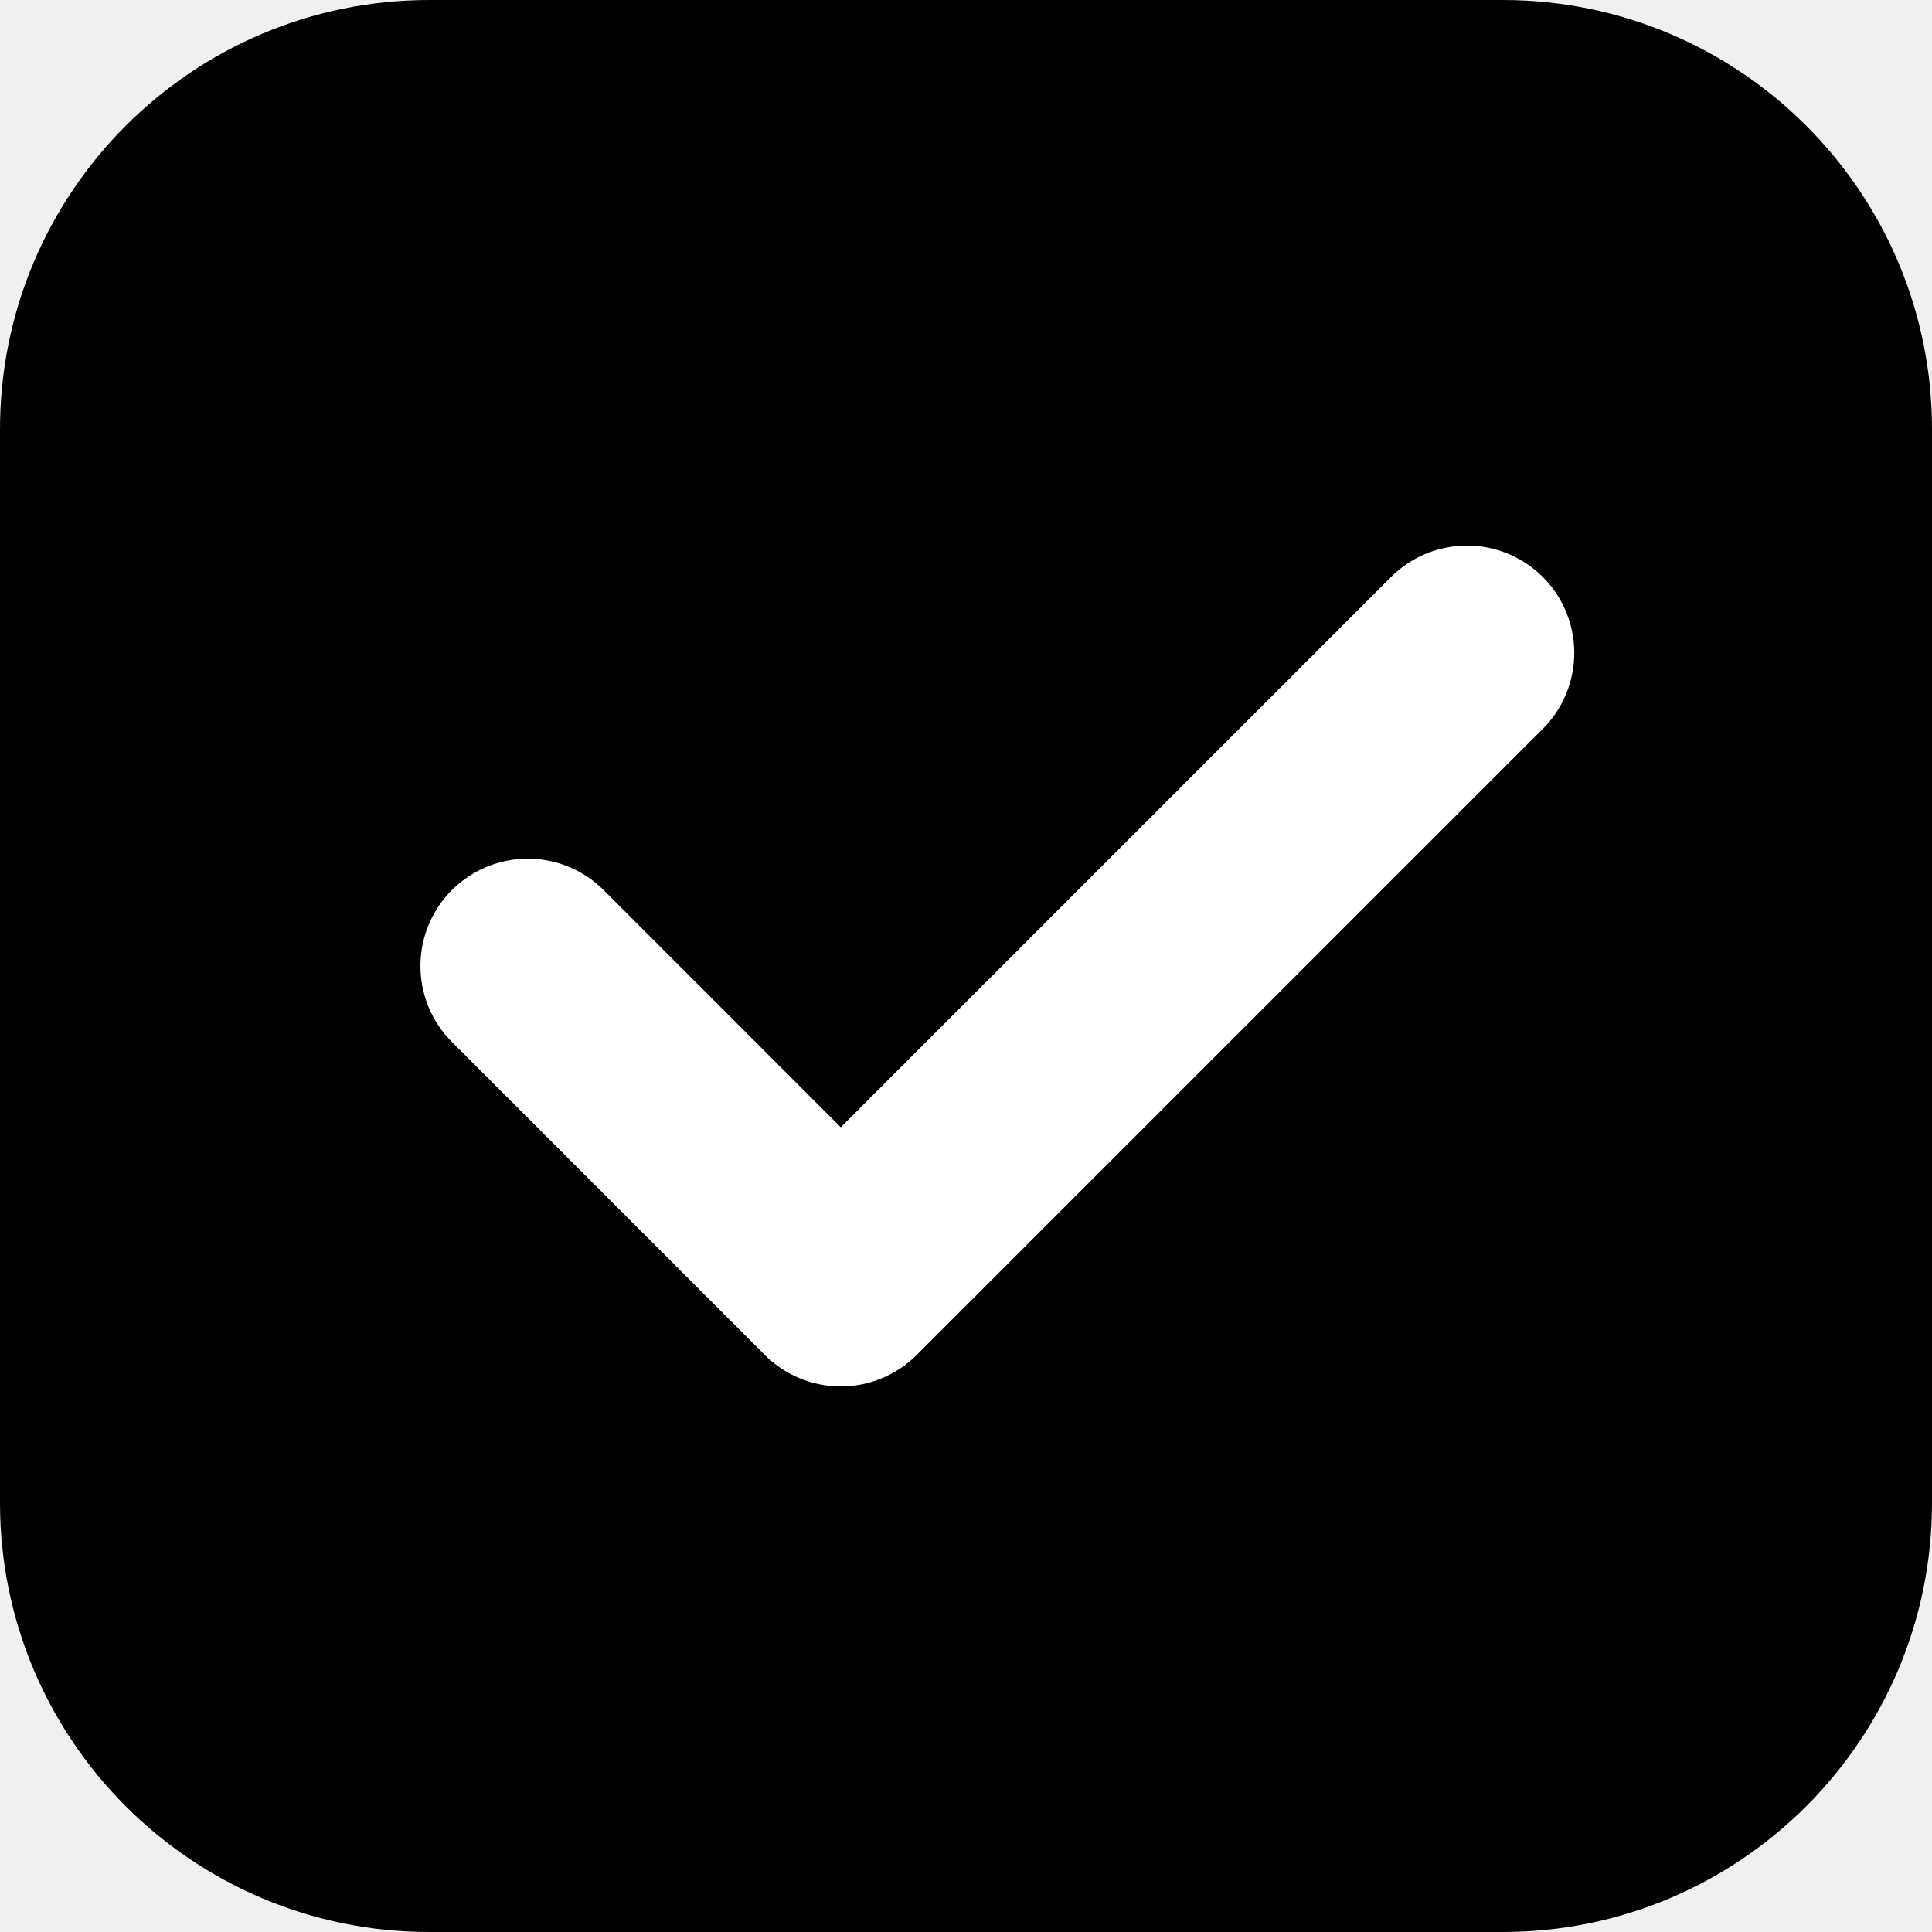
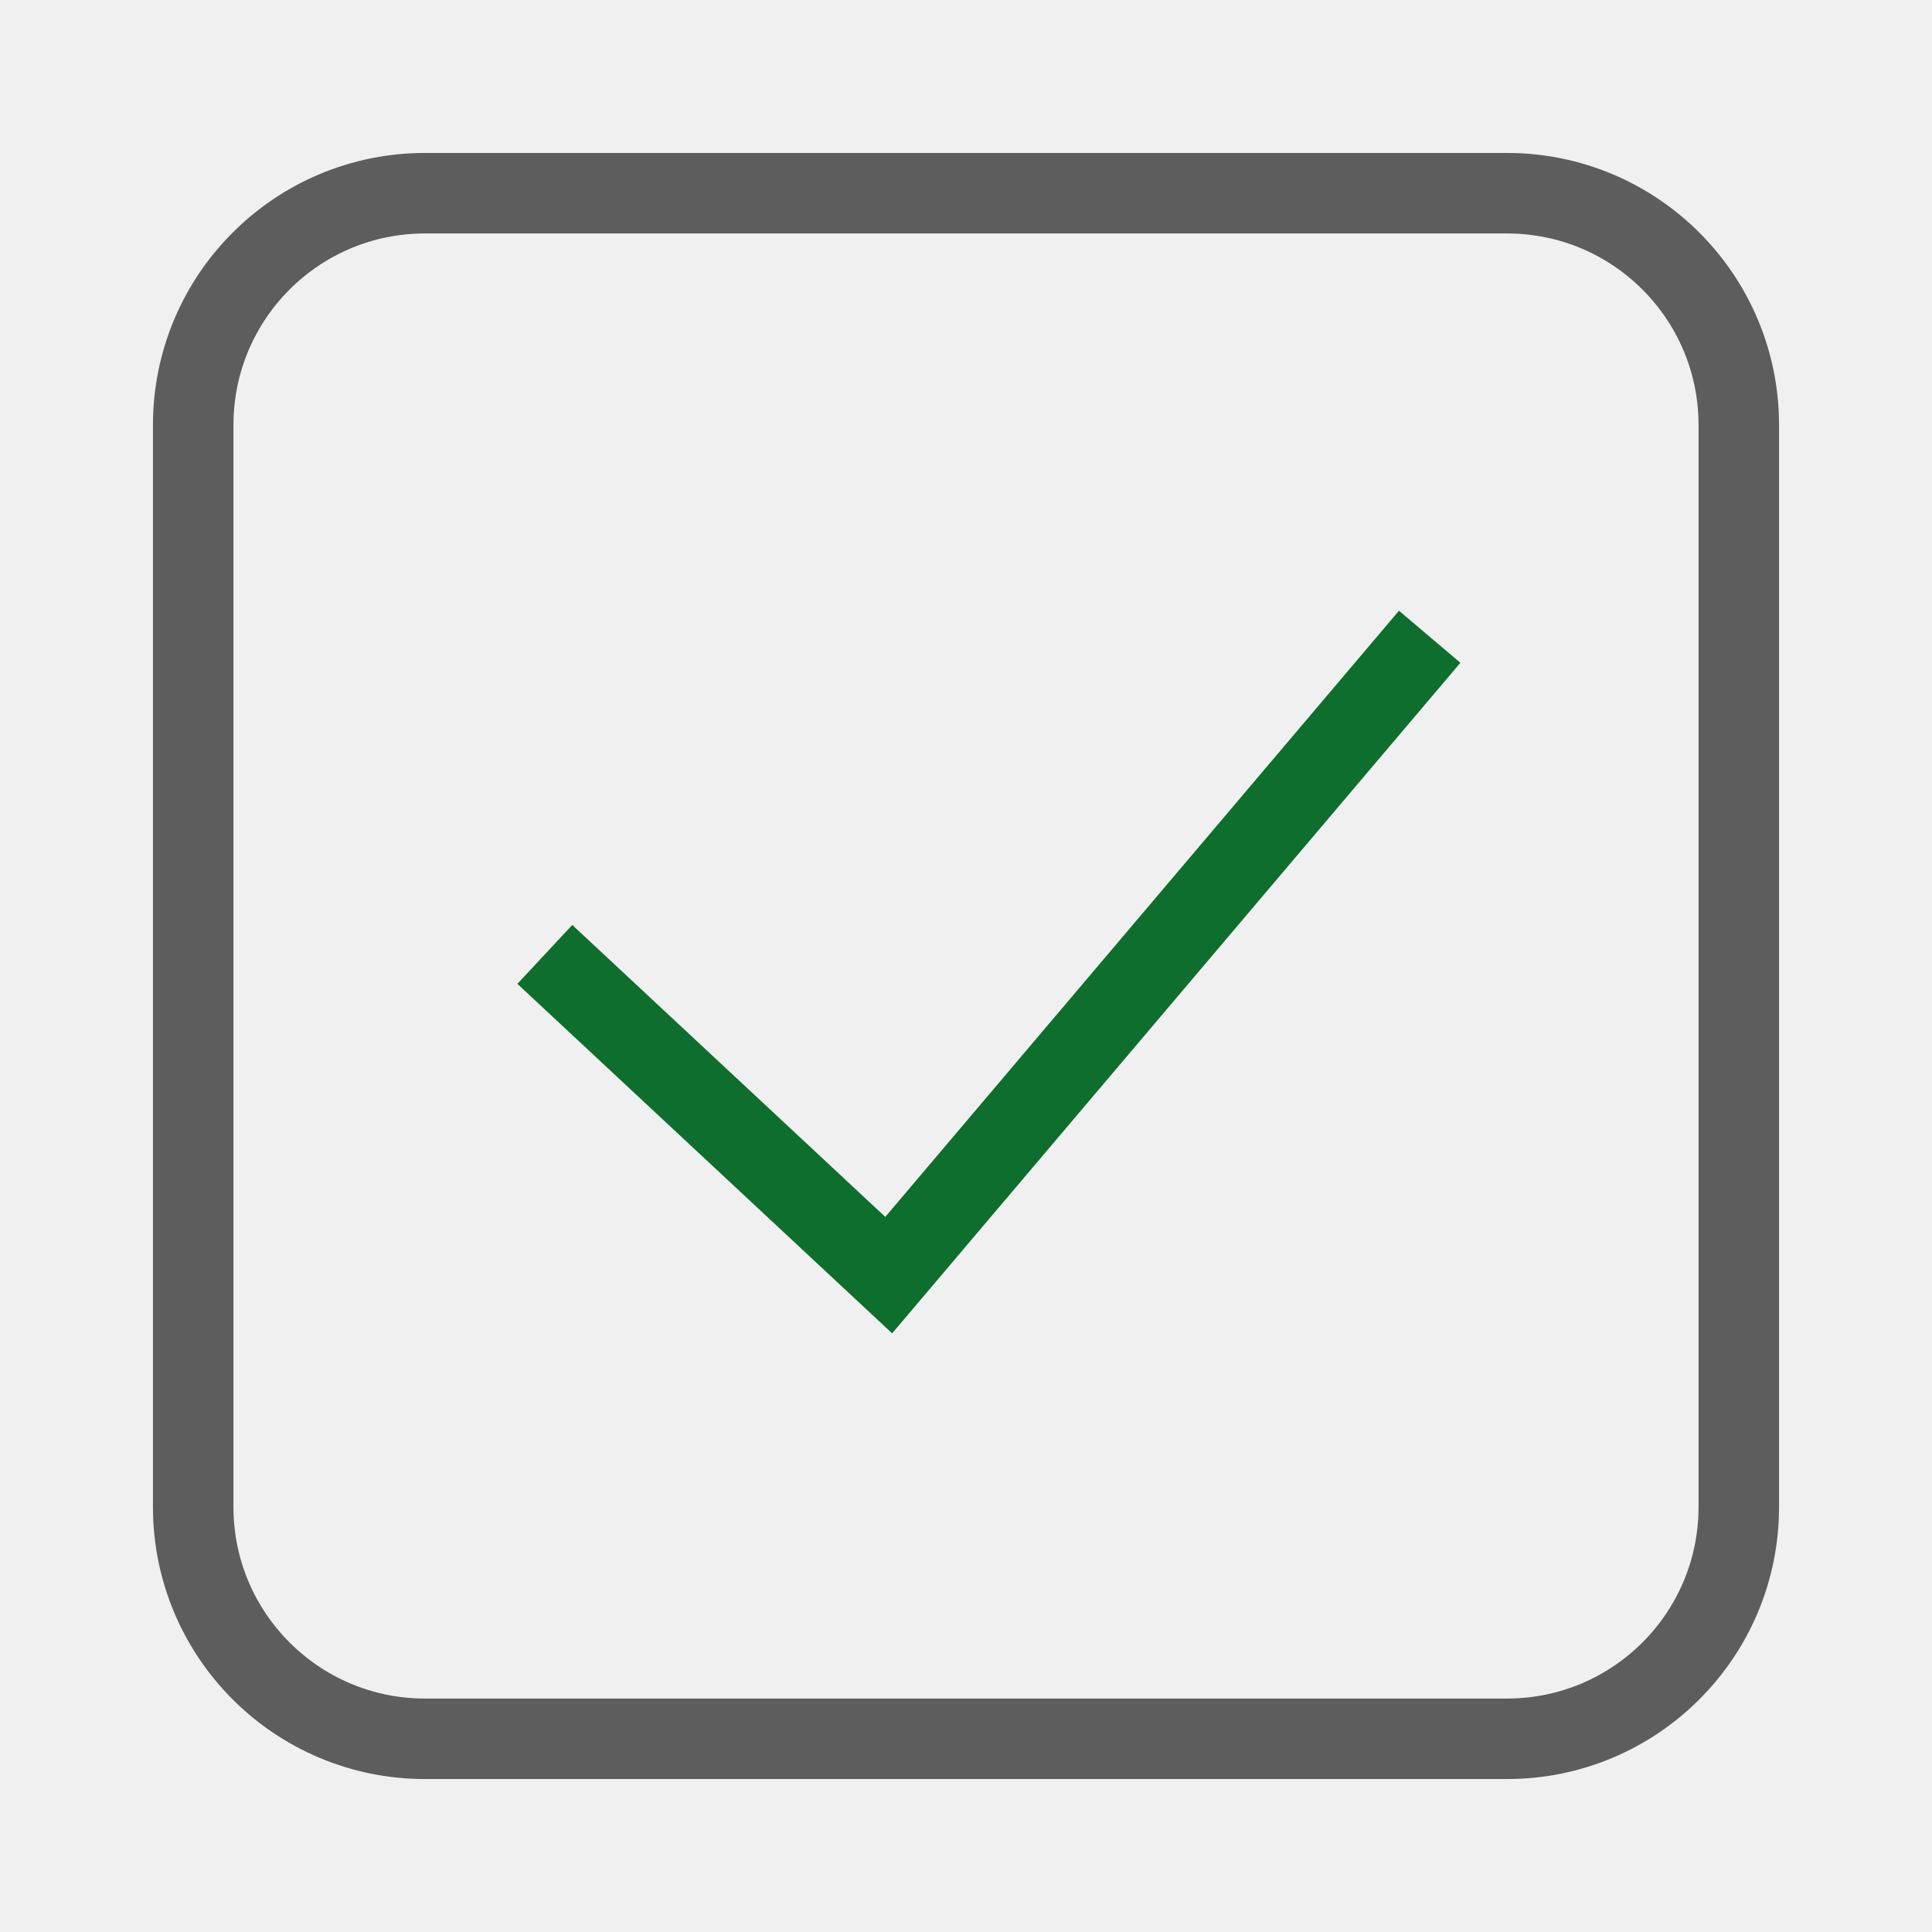
- <svg xmlns="http://www.w3.org/2000/svg" width="18" height="18" viewBox="0 0 18 18" fill="none">
-   <rect width="18" height="18" rx="4" fill="currentColor" />
-   <path d="M4.917 9L7.833 11.917L13.667 6.083" stroke="white" stroke-width="2" stroke-linecap="round" stroke-linejoin="round" />
+ <svg xmlns="http://www.w3.org/2000/svg" width="24" height="24" viewBox="0 0 24 24" fill="none">
+   <path d="M6.768 11.856L11.04 15.84L17.76 7.91" stroke="#0D6E2D" stroke-miterlimit="10" />
+   <path d="M18.72 21.6H5.28C3.689 21.6 2.4 20.311 2.4 18.72V5.28C2.4 3.689 3.689 2.4 5.28 2.4H18.72C20.311 2.4 21.6 3.689 21.6 5.28V18.72C21.6 20.311 20.311 21.6 18.72 21.6Z" stroke="#5D5D5D" stroke-miterlimit="10" />
</svg>
